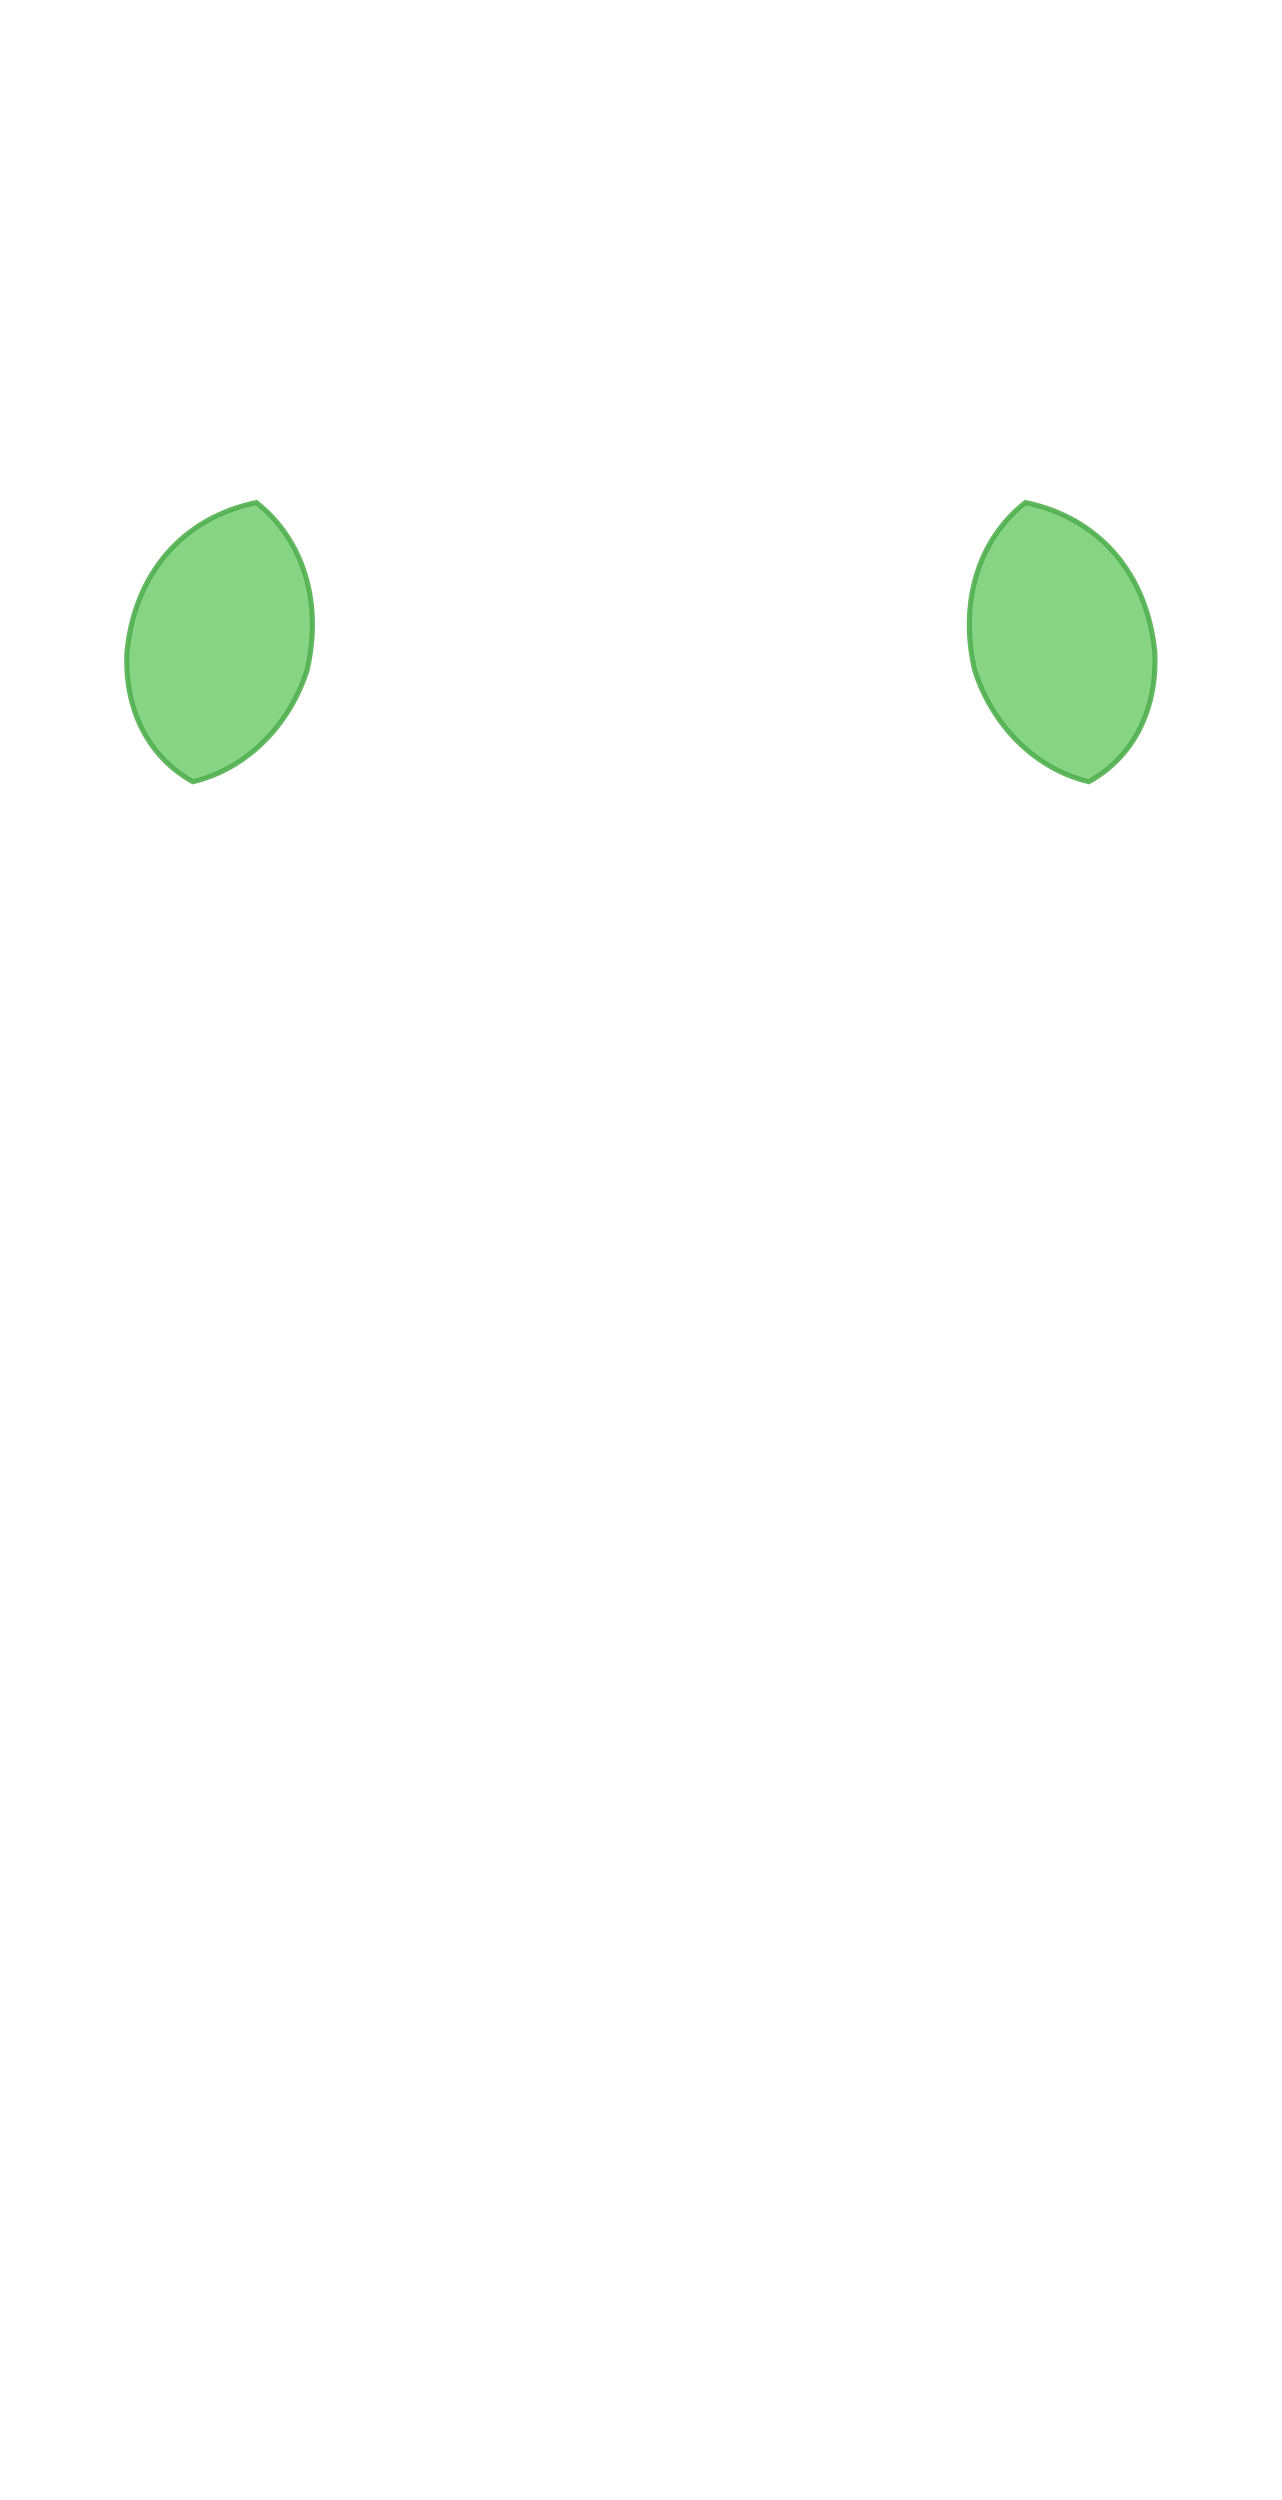
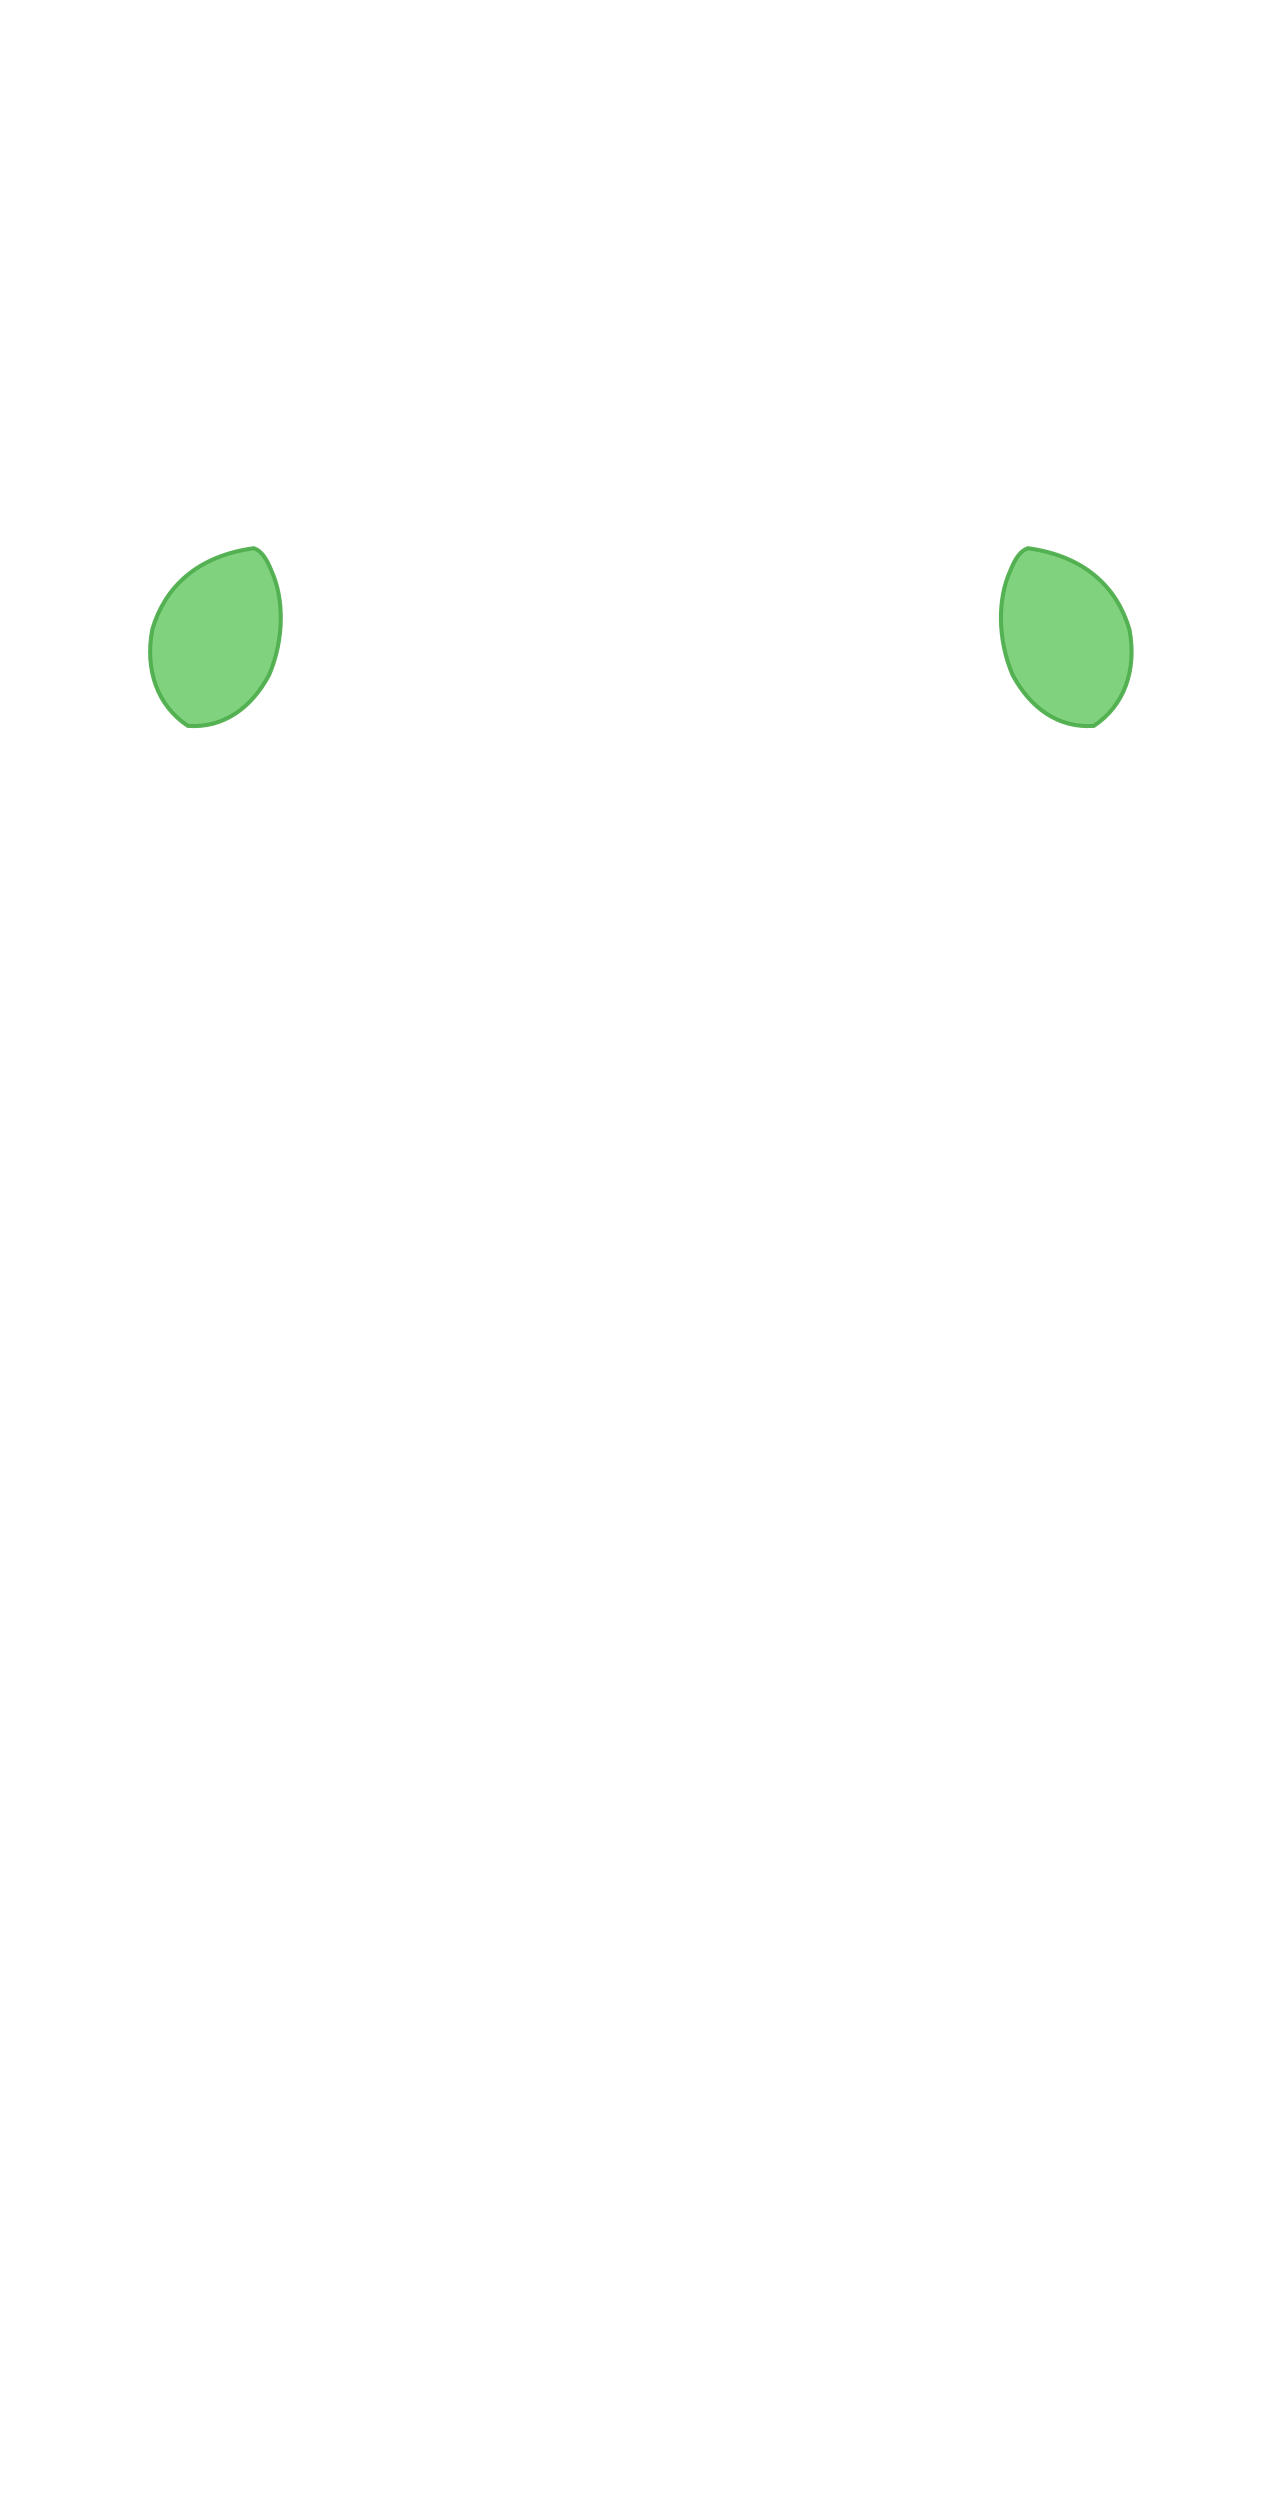
<svg xmlns="http://www.w3.org/2000/svg" width="505" height="985" viewBox="0 0 505 985">
-   <g fill="#66C863" fill-opacity="0.78" stroke="#4FAF4D" stroke-width="2" stroke-opacity="0.9">
-     <path d="M101 198 C72 204 53 226 50 257 C49 279 58 298 76 308              C97 303 114 286 121 264 C127 238 120 213 101 198Z" />
-     <path d="M404 198 C433 204 452 226 455 257 C456 279 447 298 429 308              C408 303 391 286 384 264 C378 238 385 213 404 198Z" />
+   <g fill="#66C863" fill-opacity="0.82" stroke="#4FAF4D" stroke-width="1.6" stroke-opacity="0.95">
+     <path d="M100 216            C78 219 65 231 60 248            C57 264 62 278 74 286            C88 287 99 279 106 266            C112 252 112 236 107 225            C105 220 103 217 100 216Z" />
+     <path d="M405 216            C427 219 440 231 445 248            C448 264 443 278 431 286            C417 287 406 279 399 266            C393 252 393 236 398 225            C400 220 402 217 405 216Z" />
  </g>
</svg>
